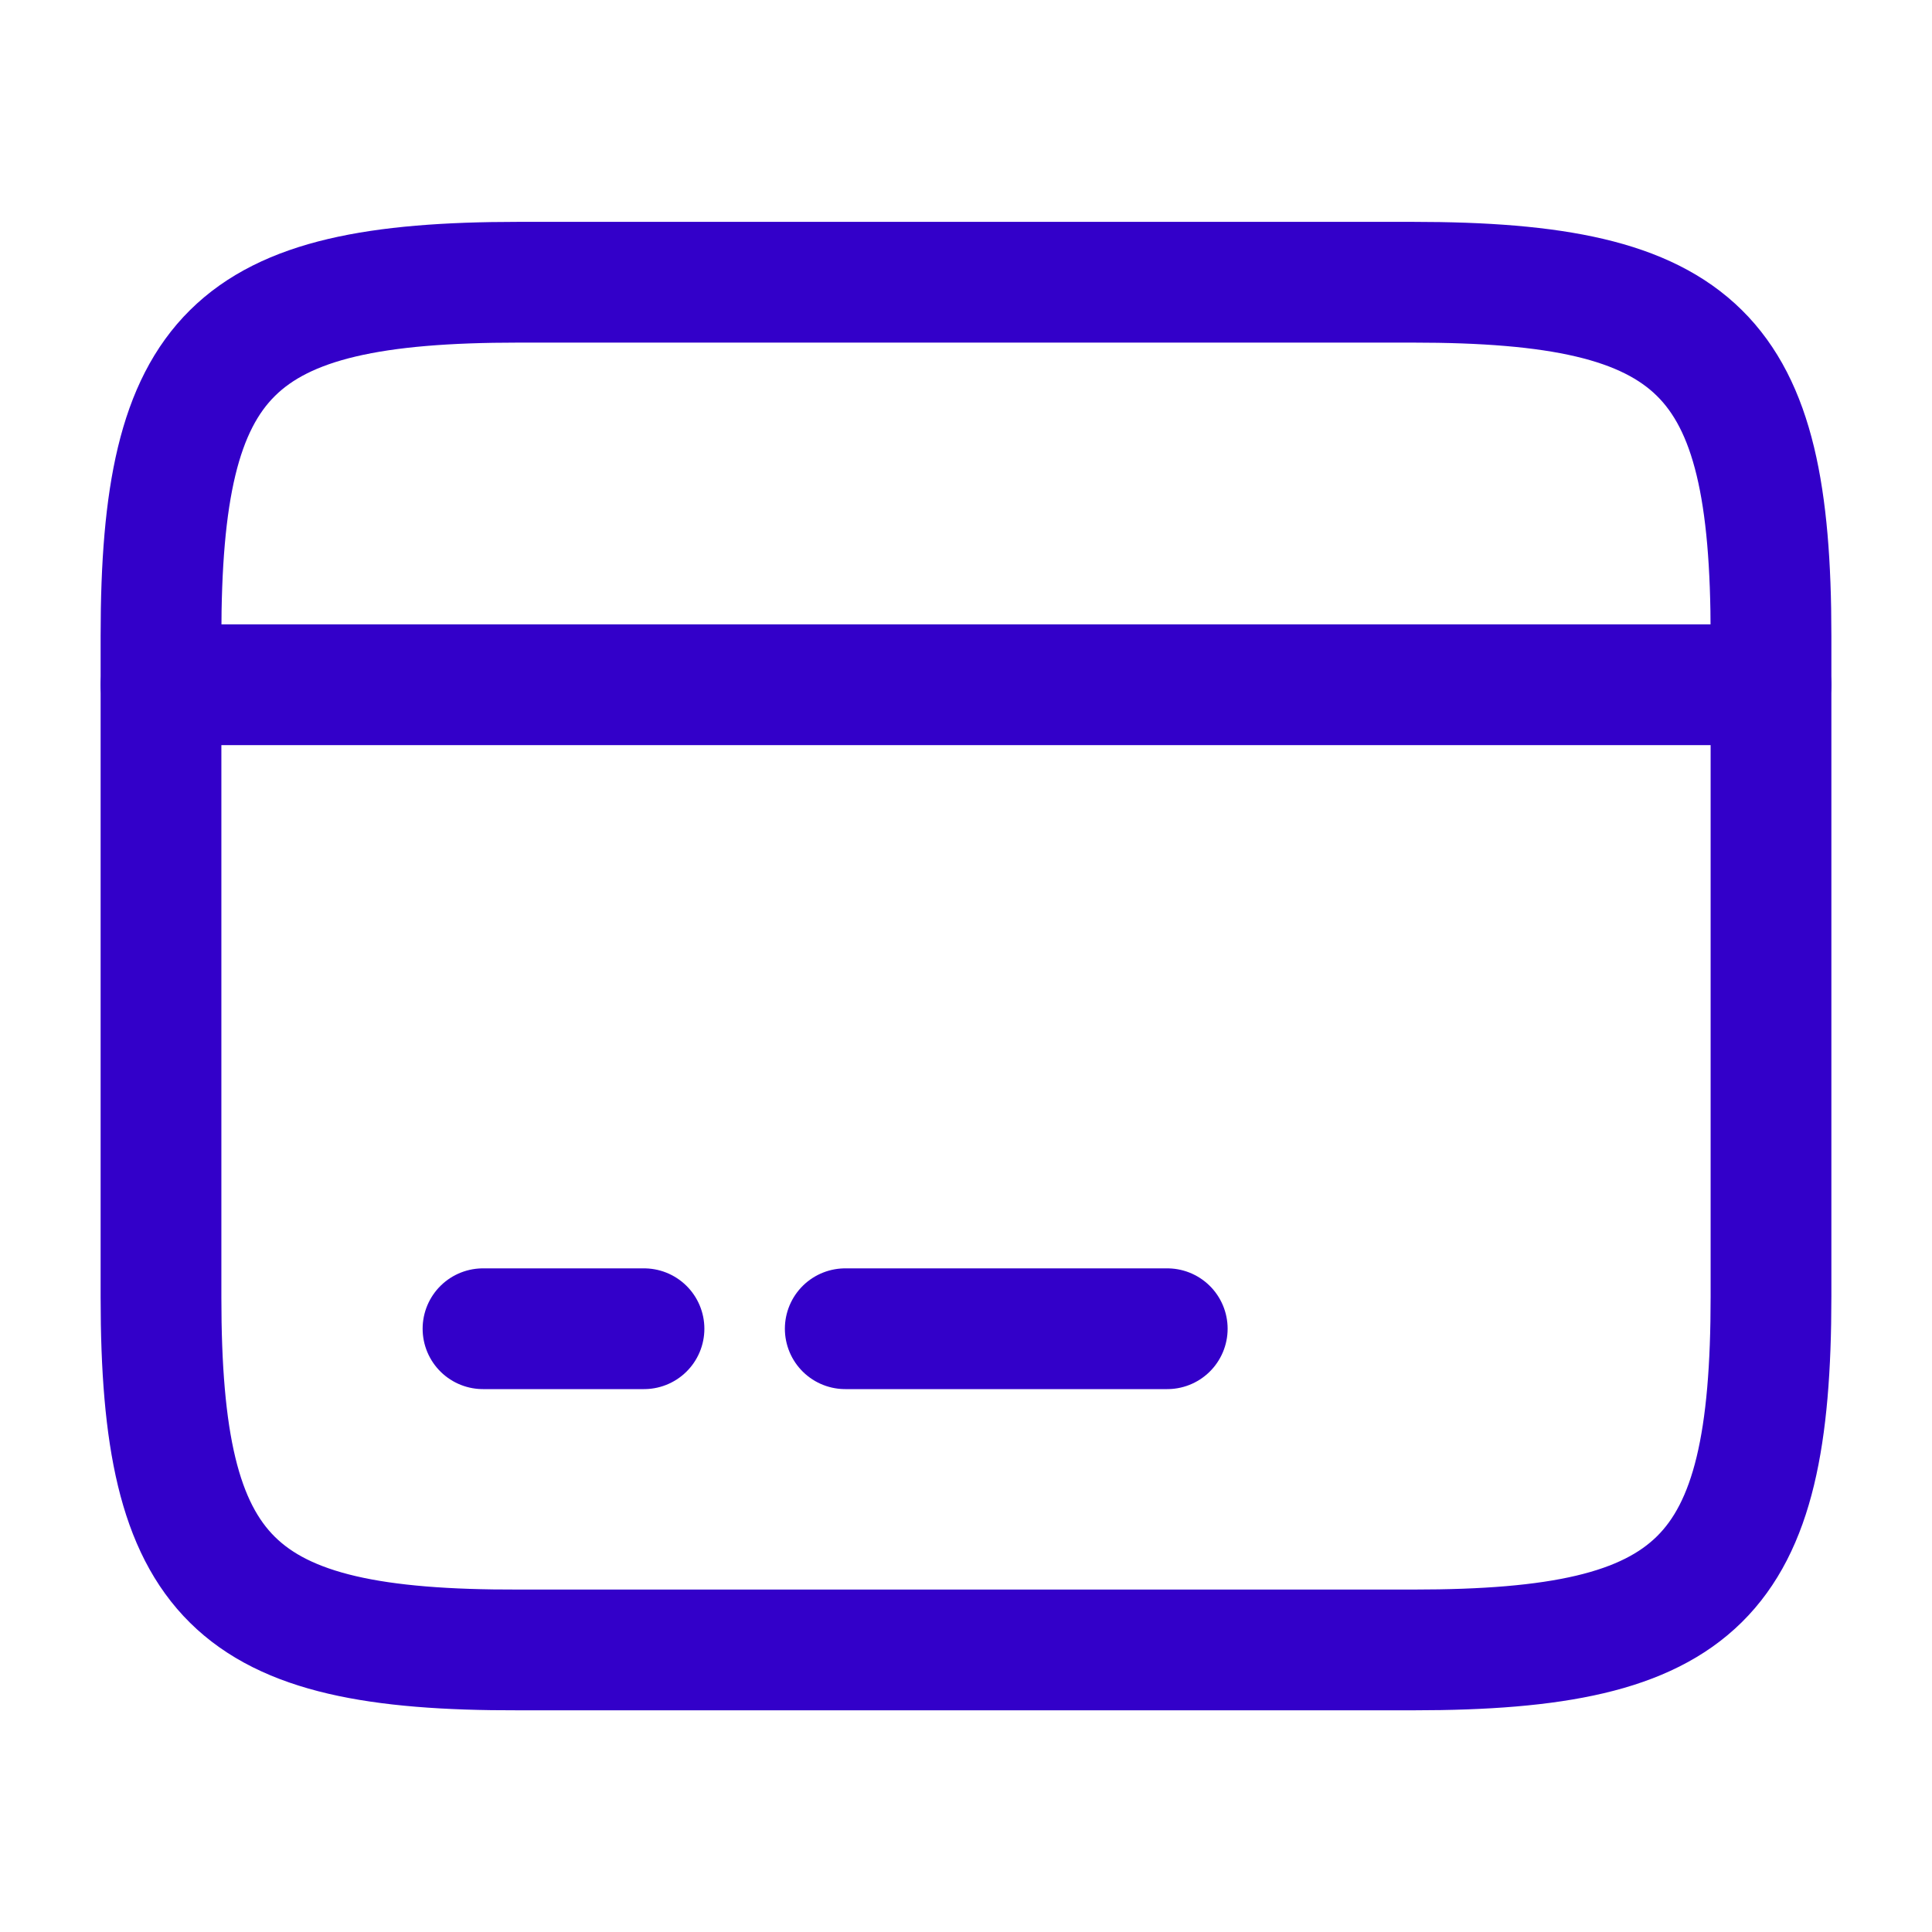
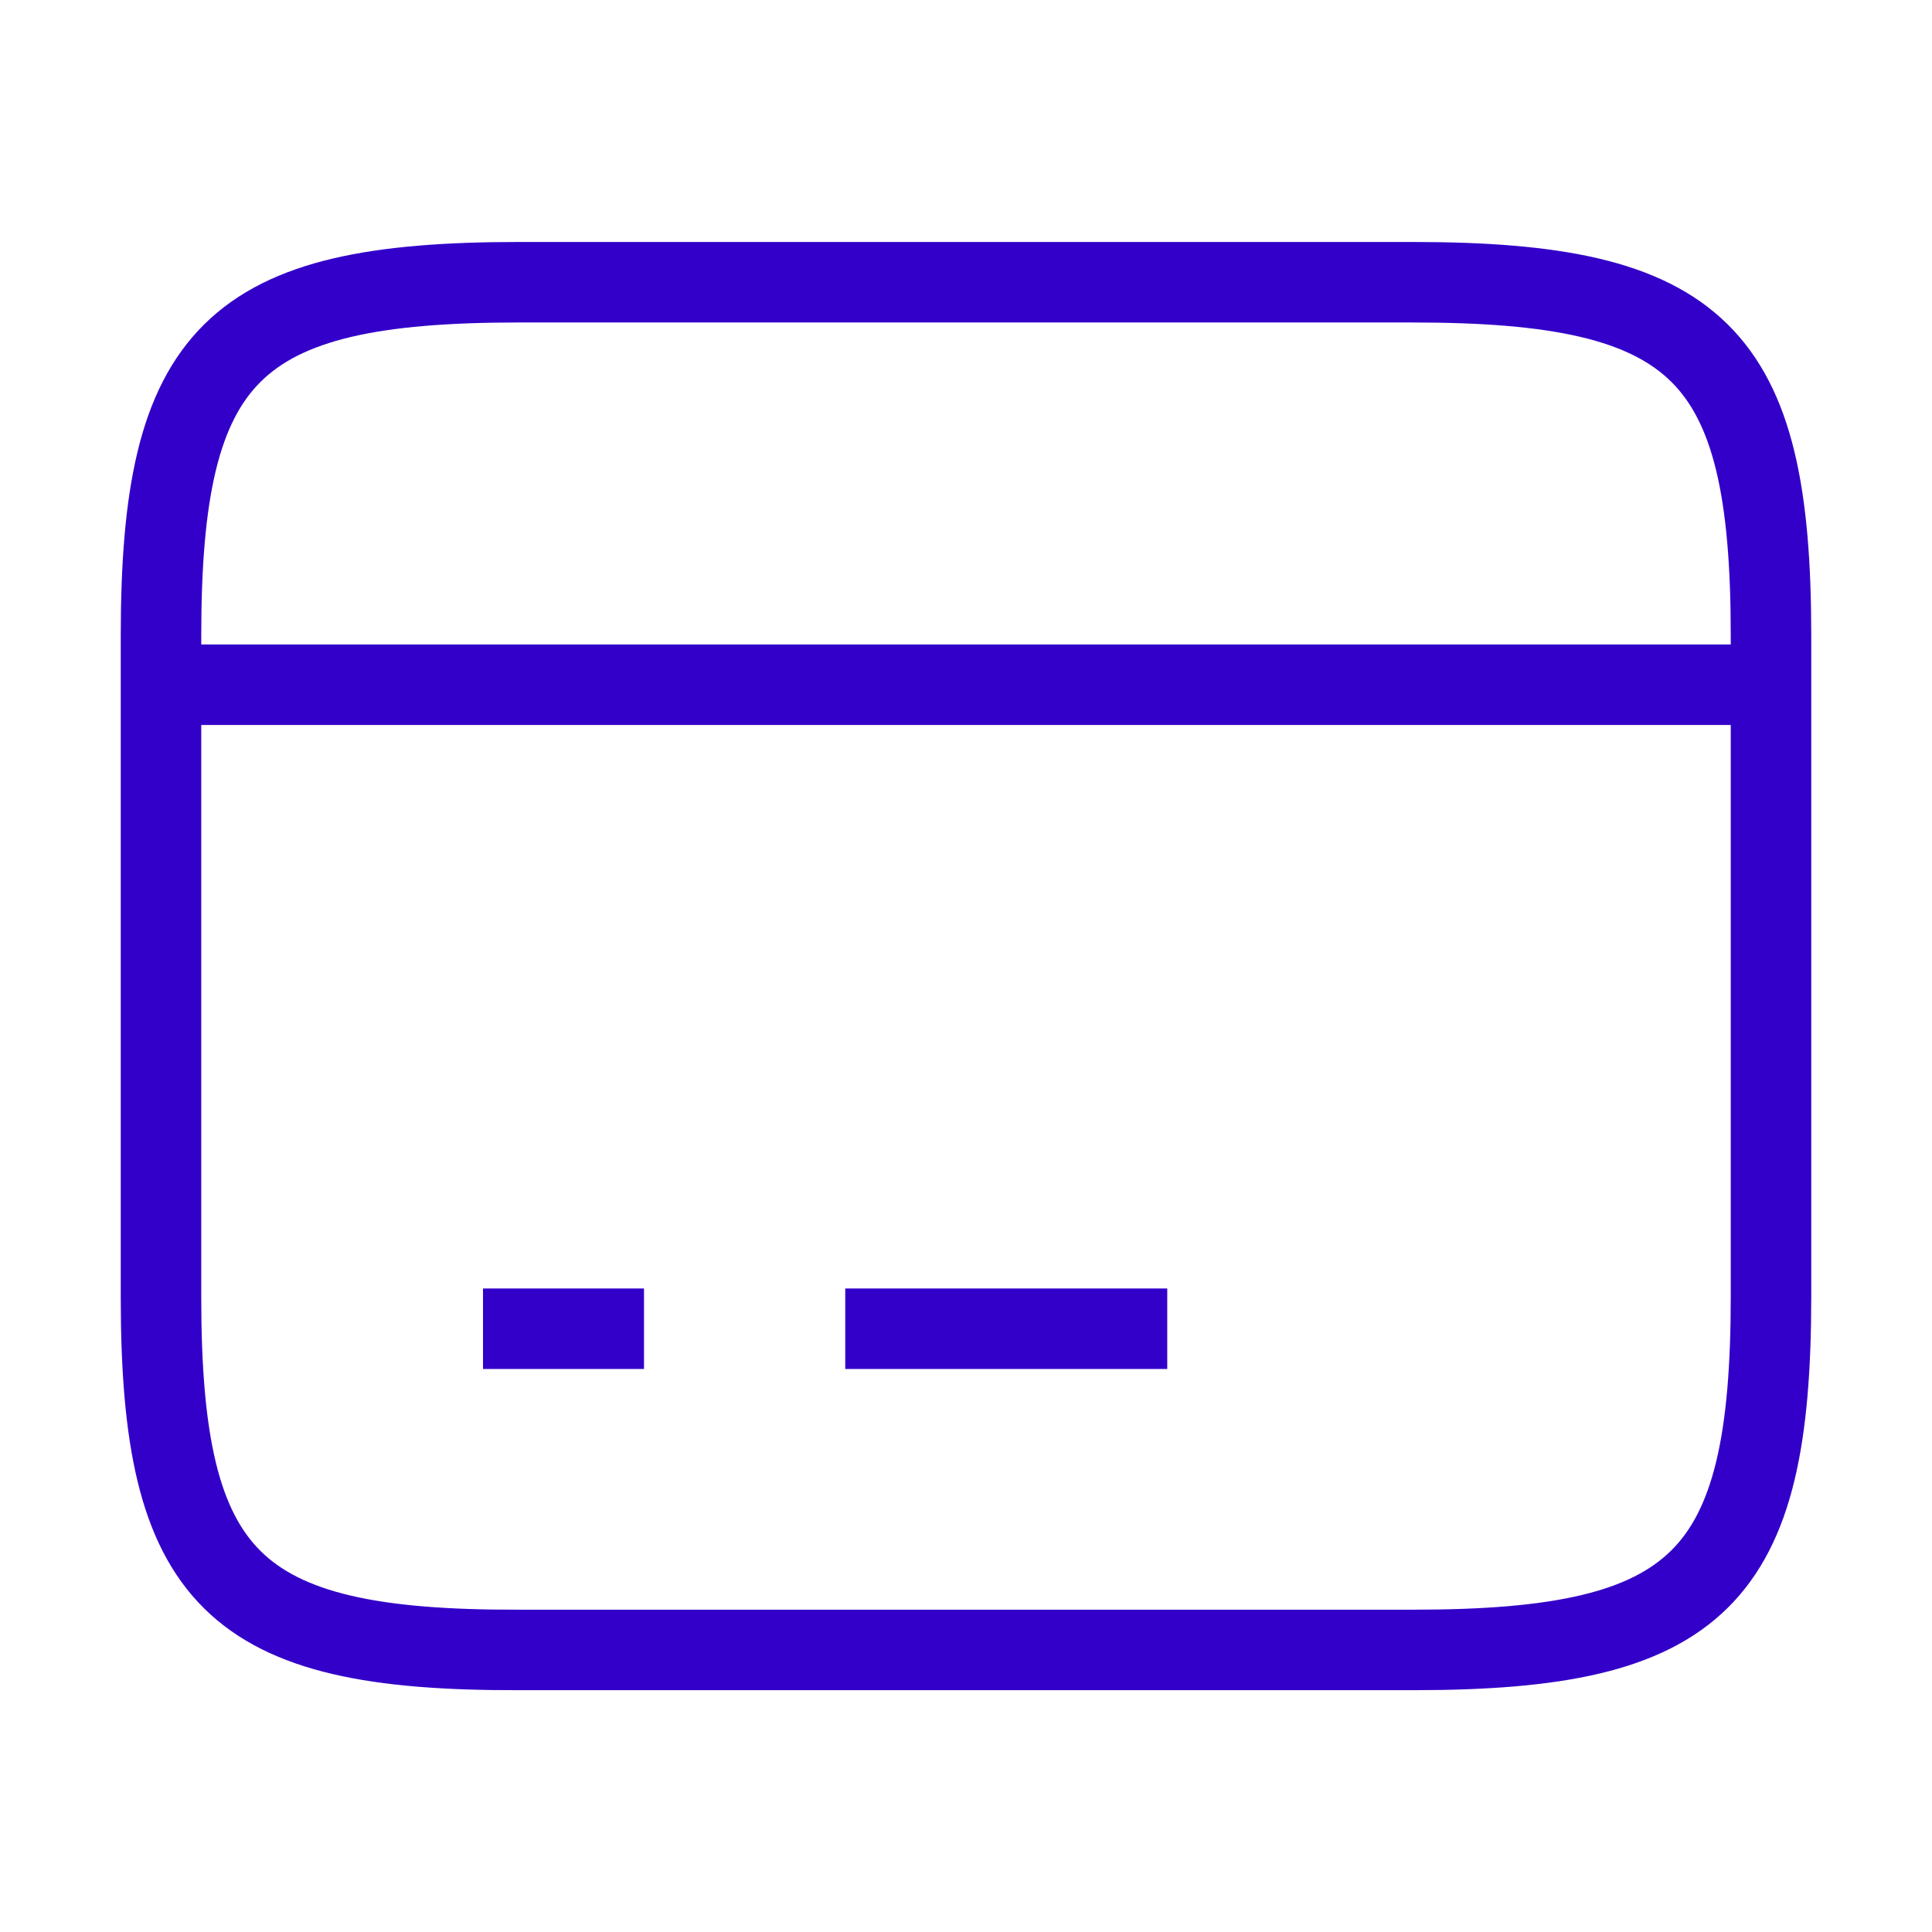
<svg xmlns="http://www.w3.org/2000/svg" width="24" height="24" viewBox="0 0 24 24" fill="none">
-   <path d="M2 8.506H22" stroke="#3300C9" stroke-width="1.5" stroke-miterlimit="10" stroke-linecap="round" stroke-linejoin="round" />
-   <path d="M6 16.506H8" stroke="#3300C9" stroke-width="1.5" stroke-miterlimit="10" stroke-linecap="round" stroke-linejoin="round" />
-   <path d="M10.5 16.506H14.5" stroke="#3300C9" stroke-width="1.5" stroke-miterlimit="10" stroke-linecap="round" stroke-linejoin="round" />
-   <path d="M6.44 3.506H17.55C21.11 3.506 22 4.386 22 7.896V16.106C22 19.616 21.11 20.496 17.56 20.496H6.44C2.89 20.506 2 19.626 2 16.116V7.896C2 4.386 2.89 3.506 6.44 3.506Z" stroke="#3300C9" stroke-width="1.5" stroke-linecap="round" stroke-linejoin="round" />
+   <path d="M2 8.506H22" stroke="#3300C9" strokeWidth="1.5" stroke-miterlimit="10" strokeLinecap="round" strokeLinejoin="round" />
+   <path d="M6 16.506H8" stroke="#3300C9" strokeWidth="1.5" stroke-miterlimit="10" strokeLinecap="round" strokeLinejoin="round" />
+   <path d="M10.5 16.506H14.5" stroke="#3300C9" strokeWidth="1.5" stroke-miterlimit="10" strokeLinecap="round" strokeLinejoin="round" />
+   <path d="M6.44 3.506H17.55C21.11 3.506 22 4.386 22 7.896V16.106C22 19.616 21.11 20.496 17.56 20.496H6.44C2.89 20.506 2 19.626 2 16.116V7.896C2 4.386 2.89 3.506 6.44 3.506Z" stroke="#3300C9" strokeWidth="1.5" strokeLinecap="round" strokeLinejoin="round" />
</svg>
